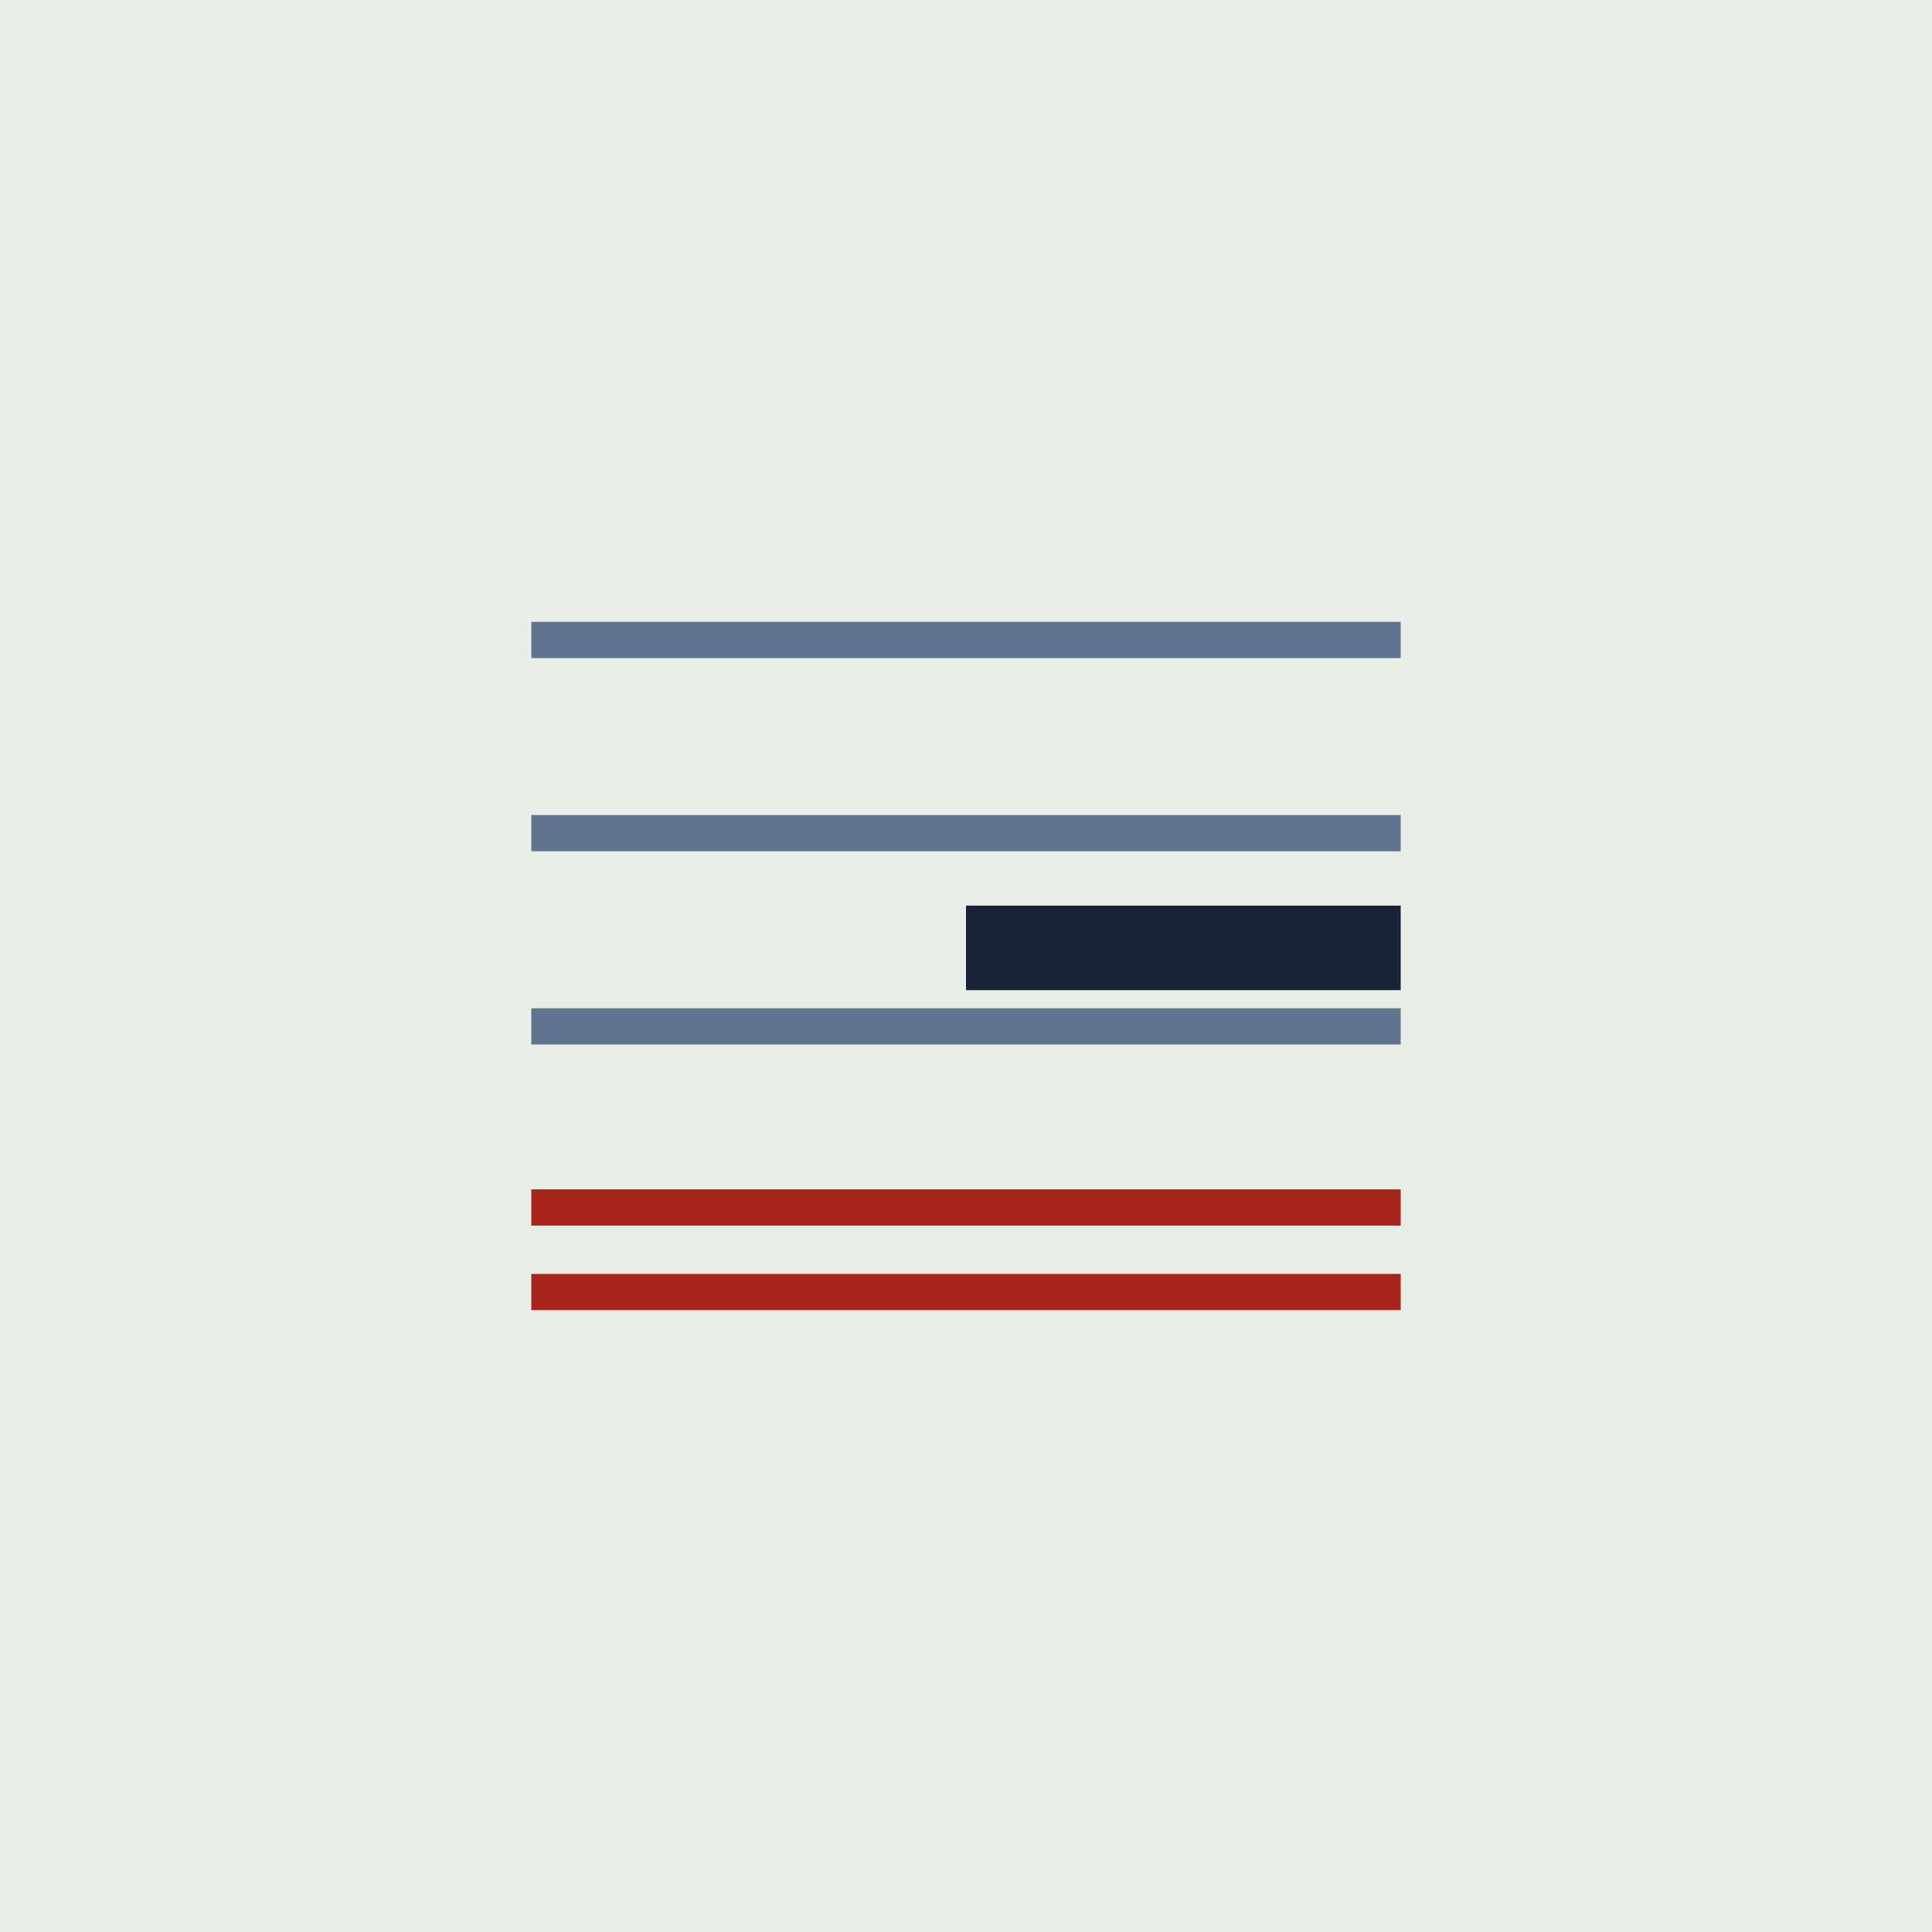
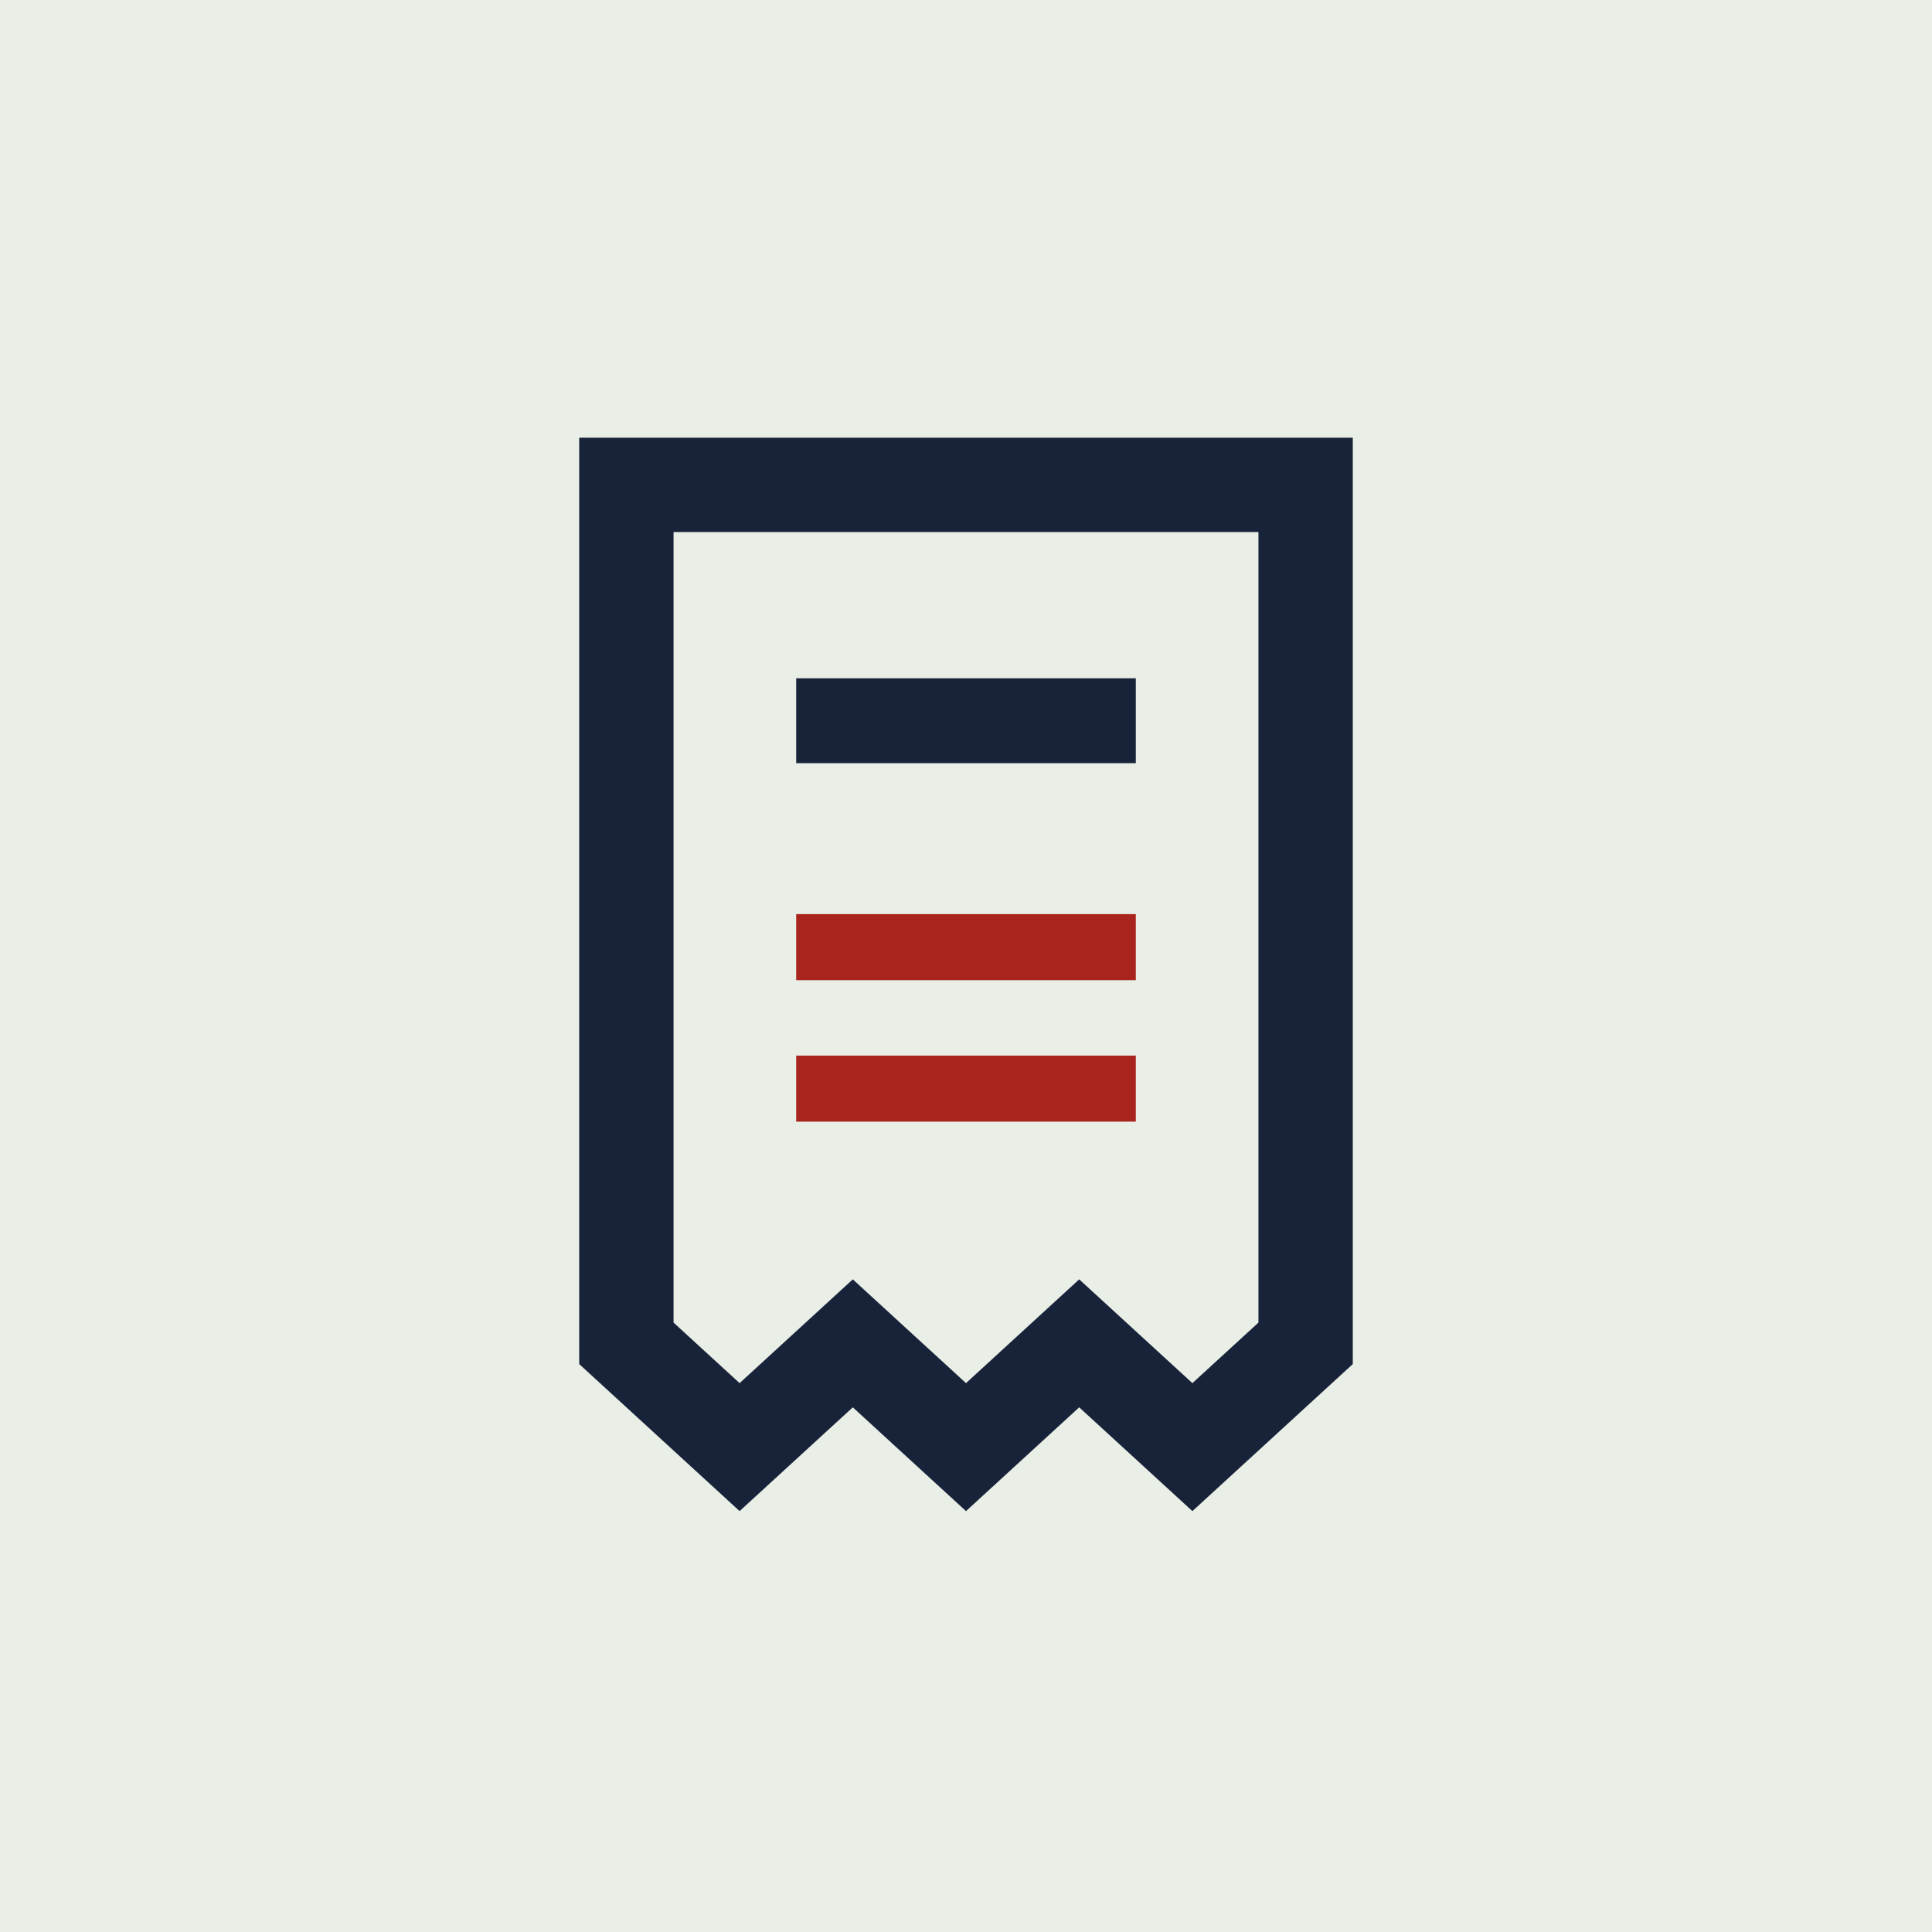
<svg xmlns="http://www.w3.org/2000/svg" viewBox="0 0 512 512">
  <rect width="512" height="512" fill="#e9eee6" />
-   <g transform="translate(51.2 51.2) scale(0.8)" stroke-linecap="butt">
-     <line x1="112" y1="148" x2="400" y2="148" stroke="#5f7590" stroke-width="12" />
-     <line x1="112" y1="212" x2="400" y2="212" stroke="#5f7590" stroke-width="12" />
-     <line x1="112" y1="276" x2="400" y2="276" stroke="#5f7590" stroke-width="12" />
-     <line x1="256" y1="250" x2="400" y2="250" stroke="#18233a" stroke-width="28" />
-     <line x1="112" y1="336" x2="400" y2="336" stroke="#a8241c" stroke-width="12" />
-     <line x1="112" y1="364" x2="400" y2="364" stroke="#a8241c" stroke-width="12" />
+   <g transform="translate(96 96) scale(5)" fill="none" stroke-linecap="butt" stroke-linejoin="miter">
+     <path d="M14 6.5H50V52L44 57.5L38 52L32 57.5L26 52L20 57.5L14 52Z" stroke="#18233a" stroke-width="5" />
+     <path d="M23 19H41" stroke="#18233a" stroke-width="4.5" />
+     <path d="M23 31H41M23 38.5H41" stroke="#a8241c" stroke-width="3.5" />
  </g>
</svg>
